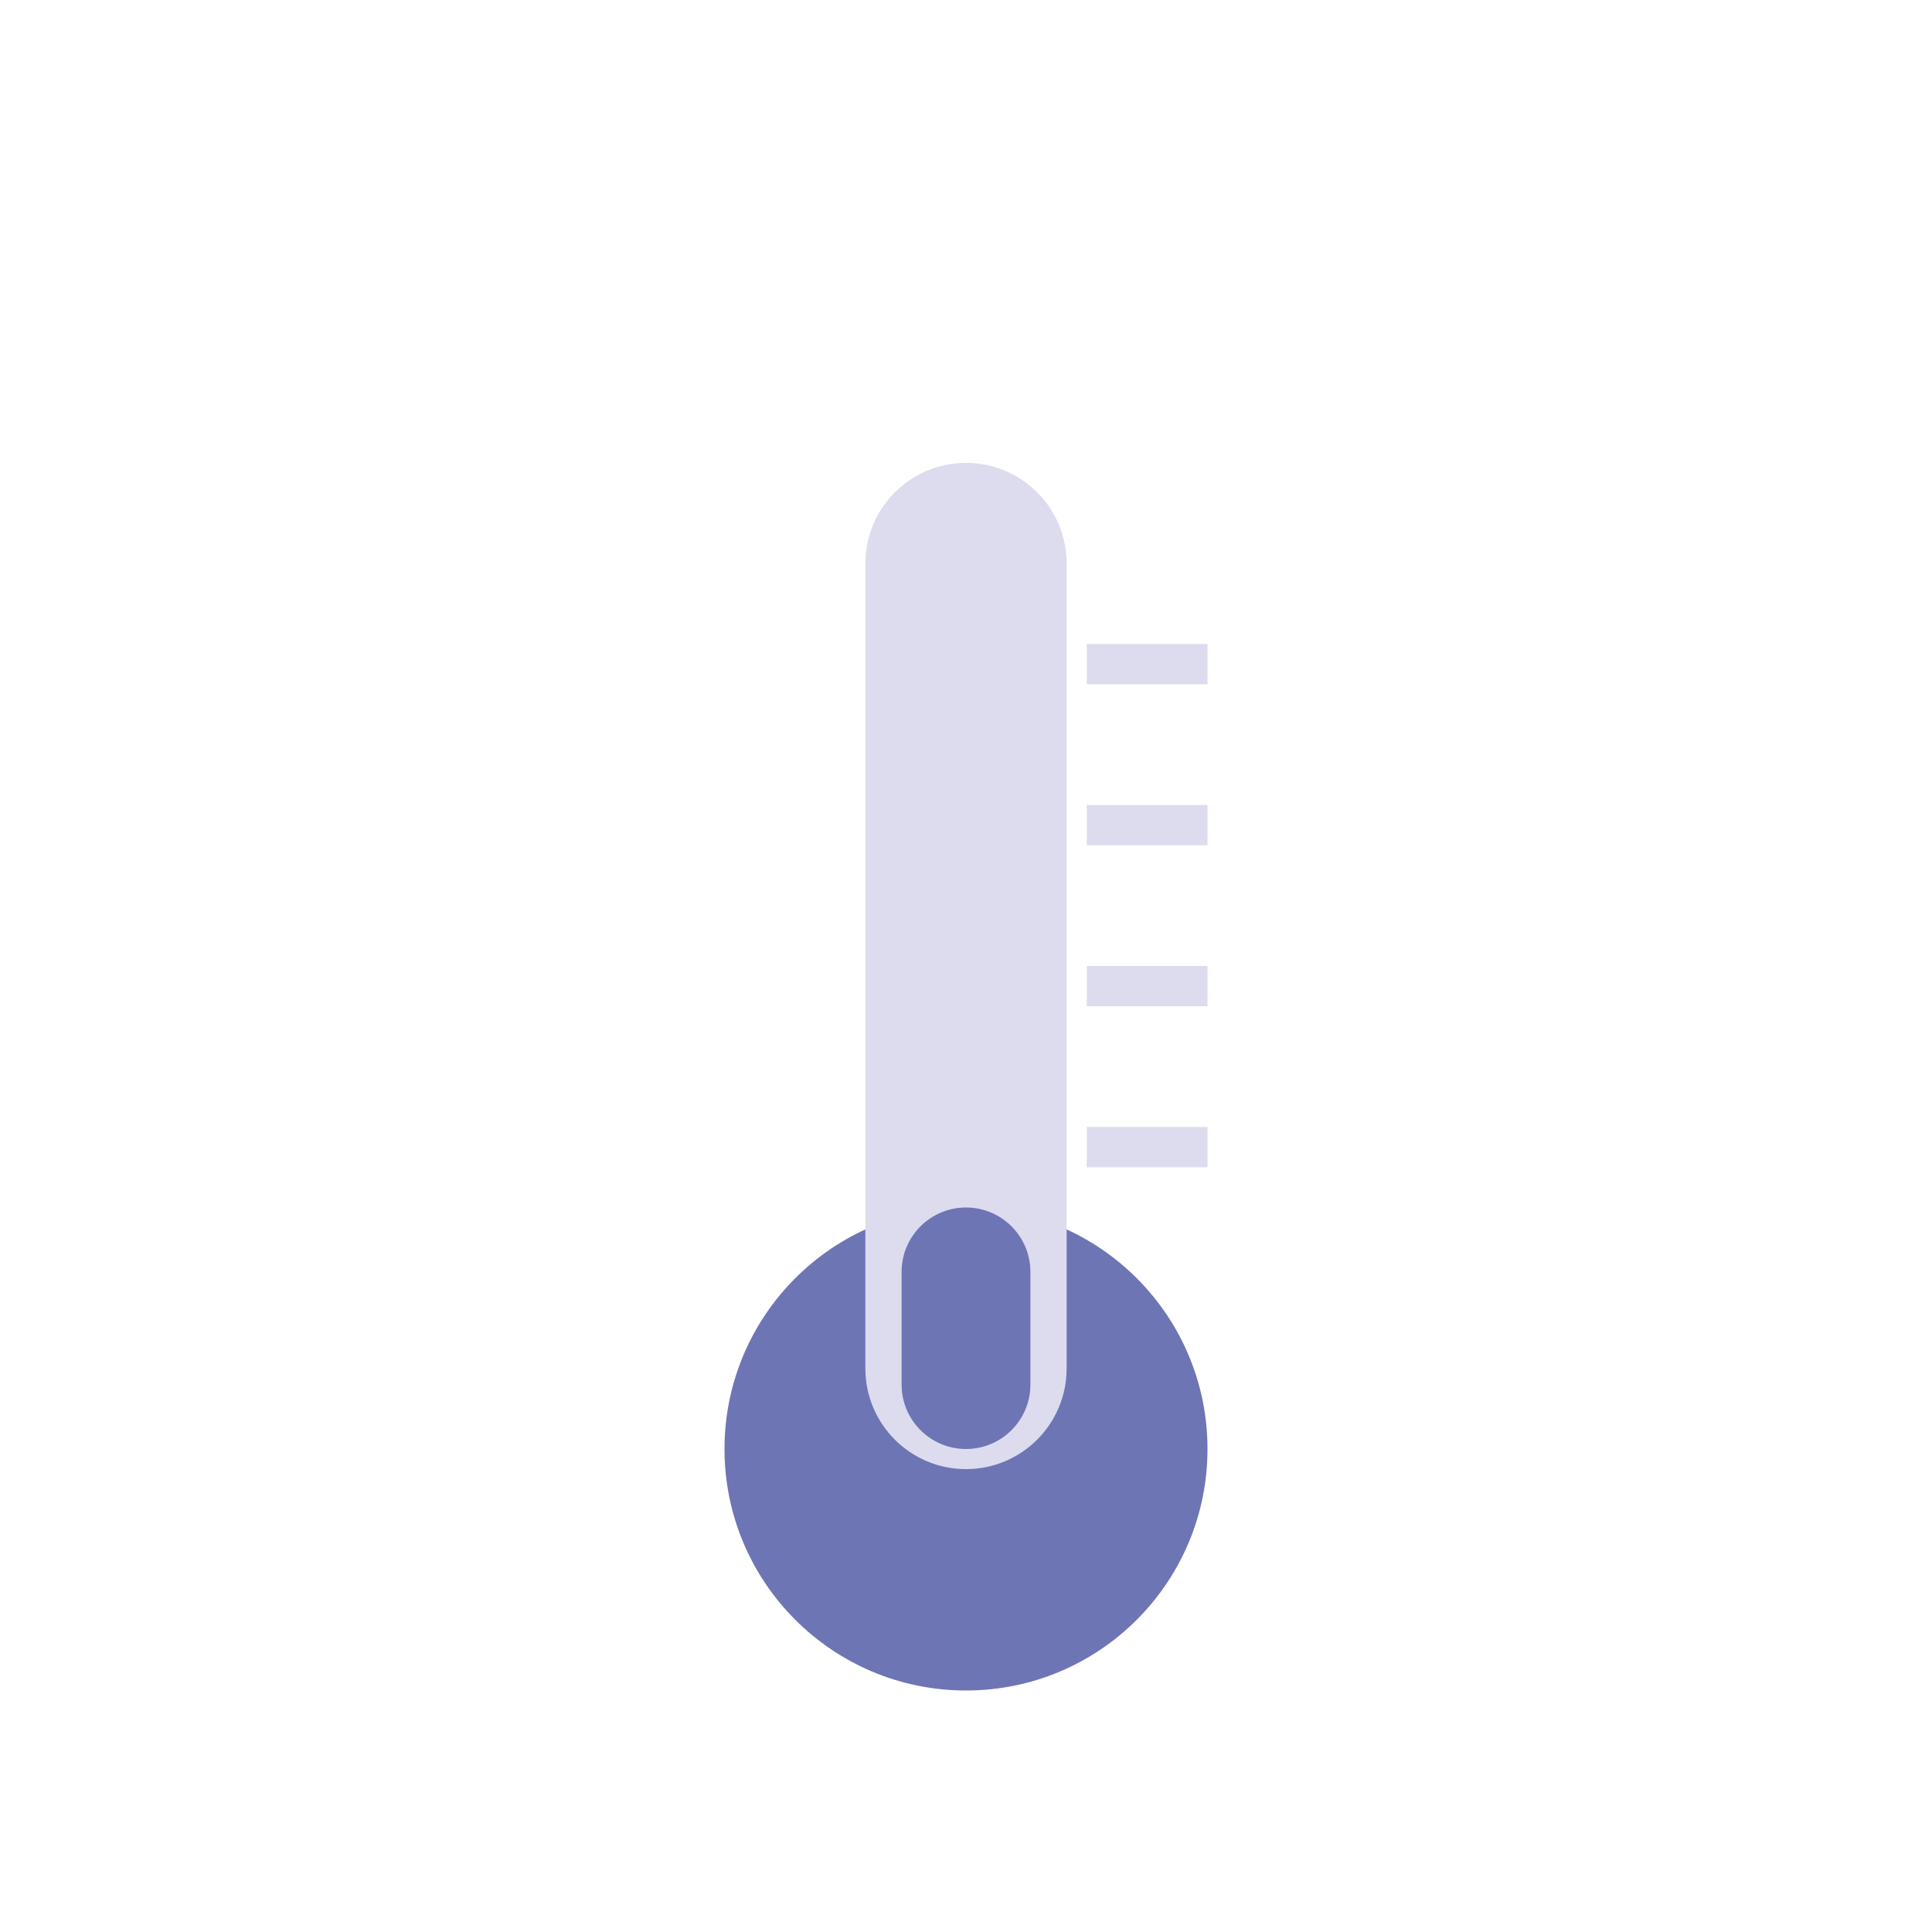
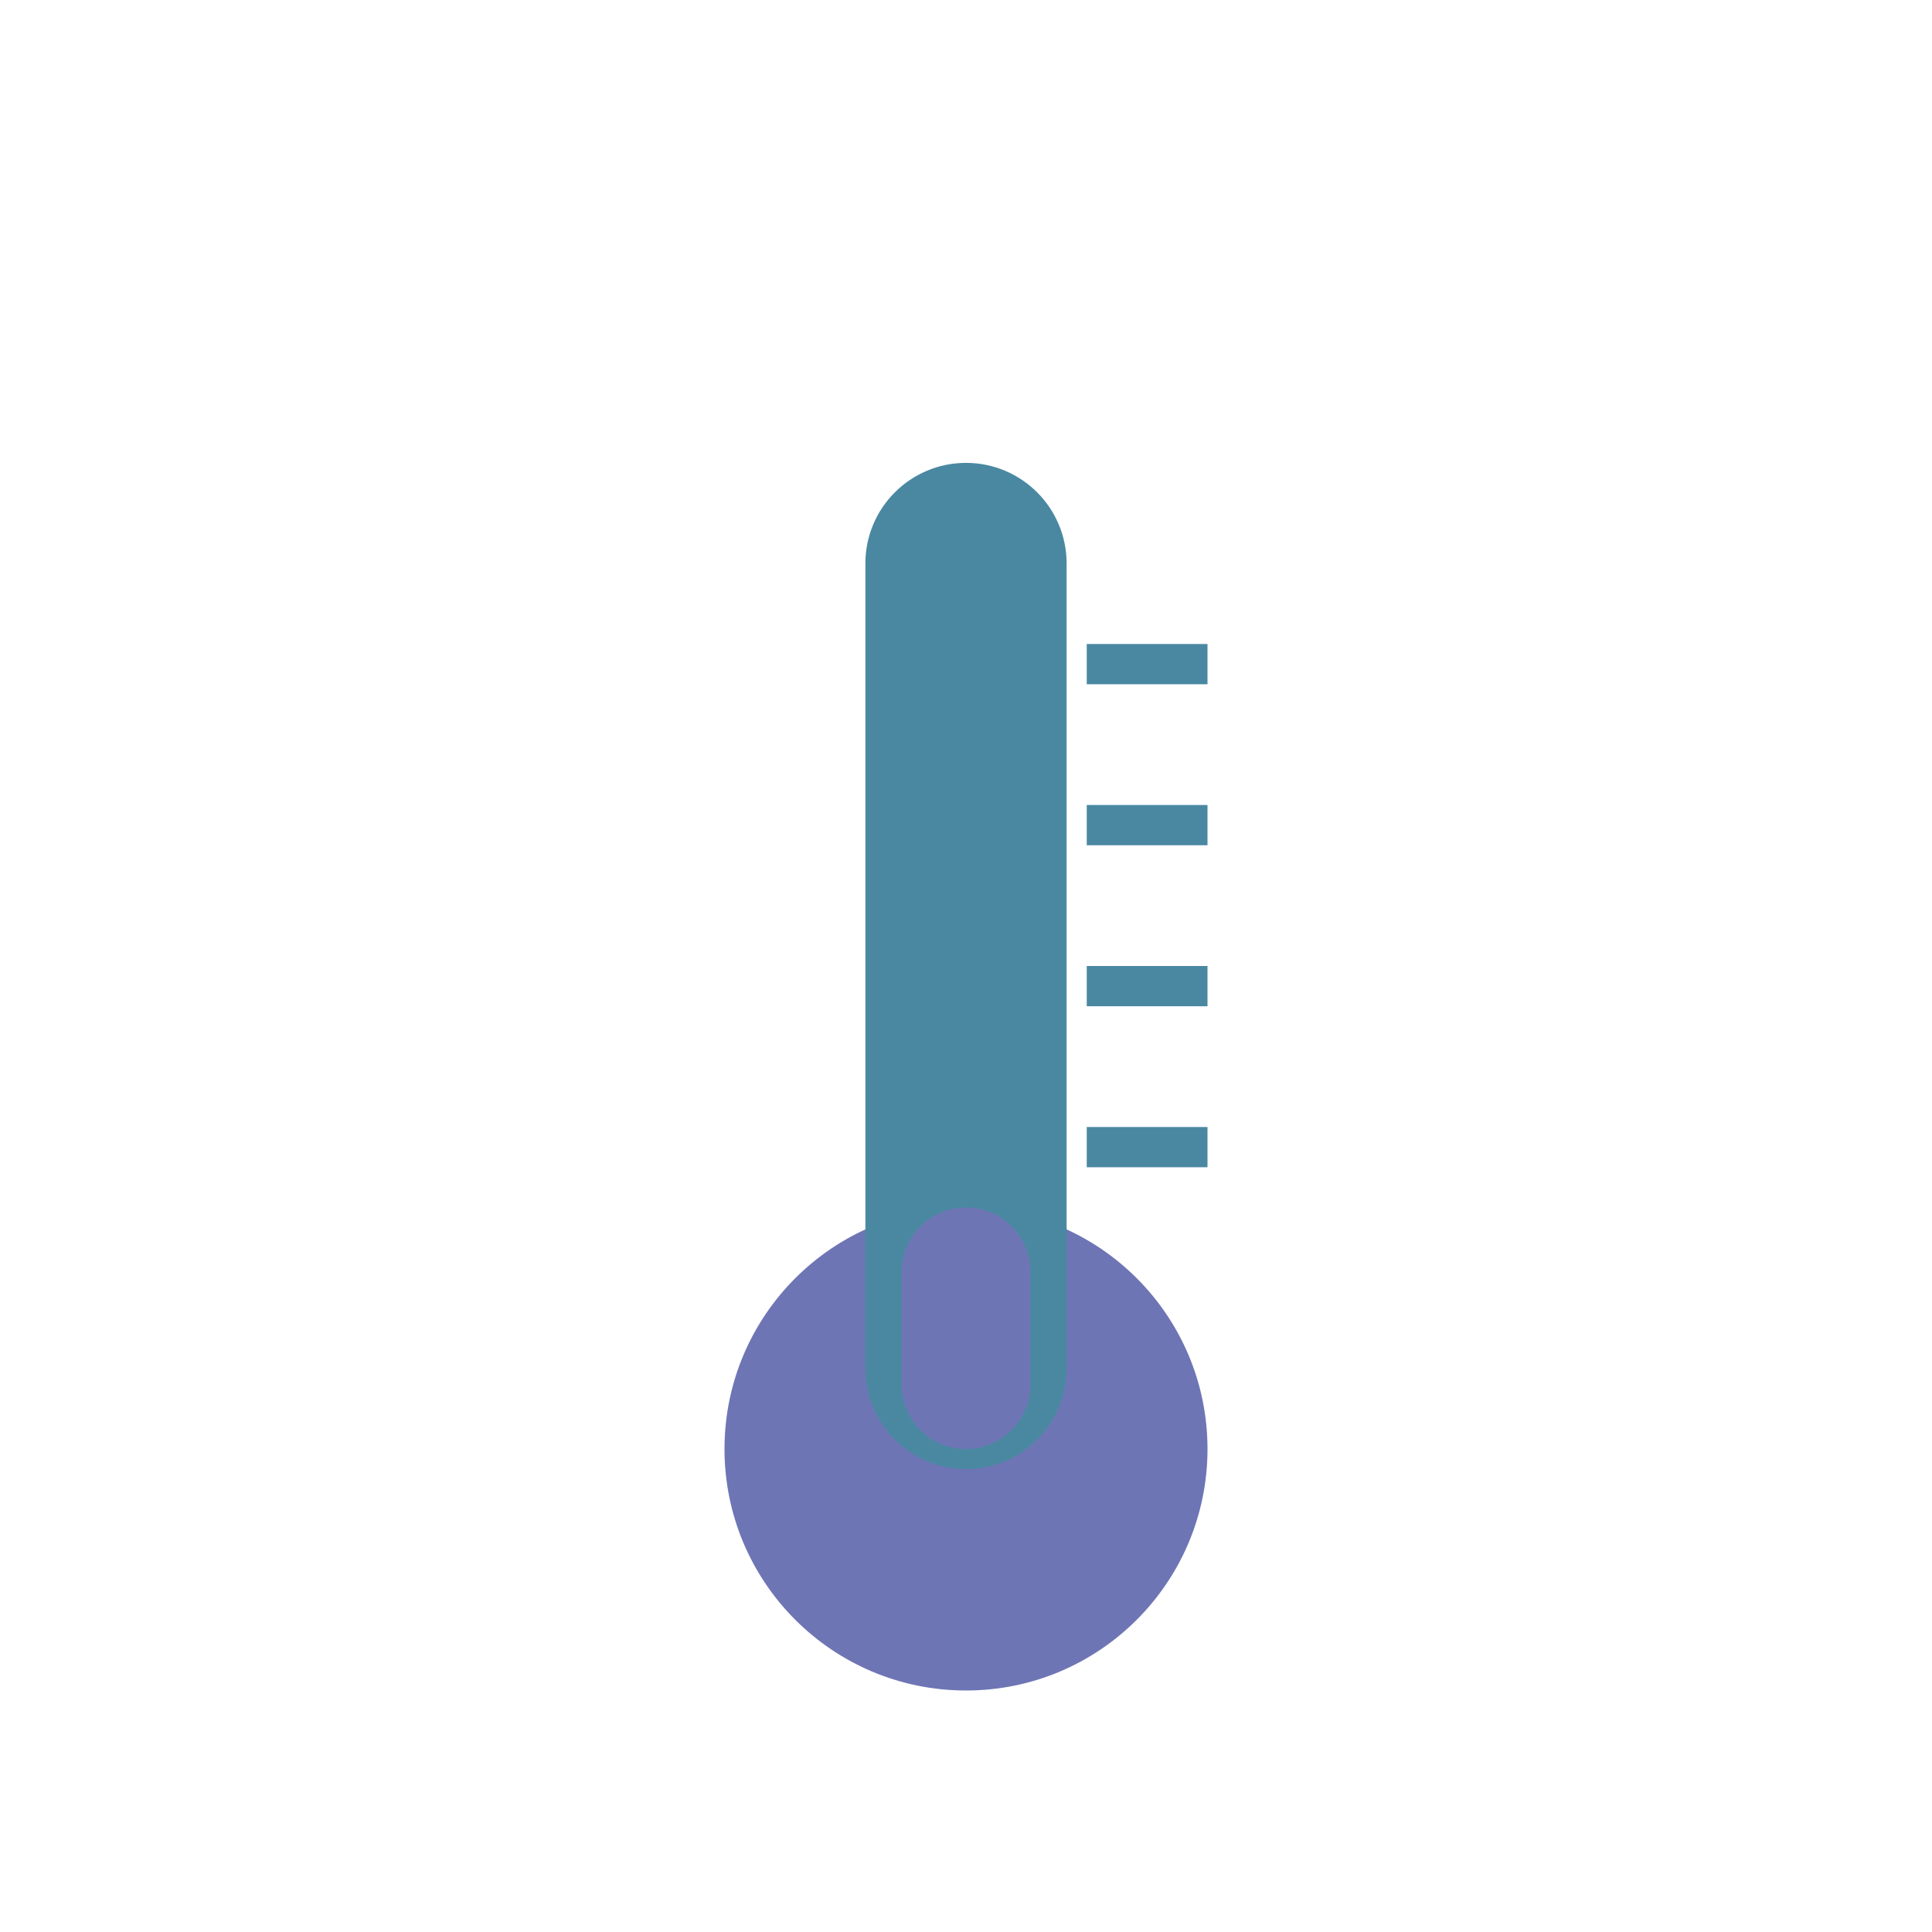
<svg xmlns="http://www.w3.org/2000/svg" width="24" height="24" viewBox="0 0 24 24">
  <circle cx="12" cy="18" r="3" fill="#6E75B5" />
-   <rect x="11" y="6" width="2" height="12" fill="#DCDCEE" rx="1" stroke="#DCDCEE" stroke-width="0.5" />
-   <rect x="13.5" y="8" width="1.5" height="0.5" fill="#DCDCEE" />
-   <rect x="13.5" y="10" width="1.5" height="0.5" fill="#DCDCEE" />
-   <rect x="13.5" y="12" width="1.5" height="0.5" fill="#DCDCEE" />
-   <rect x="13.5" y="14" width="1.5" height="0.5" fill="#DCDCEE" />
+   <rect x="11" y="6" width="2" height="12" fill="#4A88A2" rx="1" stroke="#4A88A2" stroke-width="0.5" />
+   <rect x="13.5" y="8" width="1.5" height="0.5" fill="#4A88A2" />
+   <rect x="13.5" y="10" width="1.5" height="0.5" fill="#4A88A2" />
+   <rect x="13.5" y="12" width="1.5" height="0.5" fill="#4A88A2" />
+   <rect x="13.5" y="14" width="1.5" height="0.5" fill="#4A88A2" />
  <rect x="11.2" y="15" width="1.6" height="3" fill="#6E75B5" rx="0.8" />
</svg>
